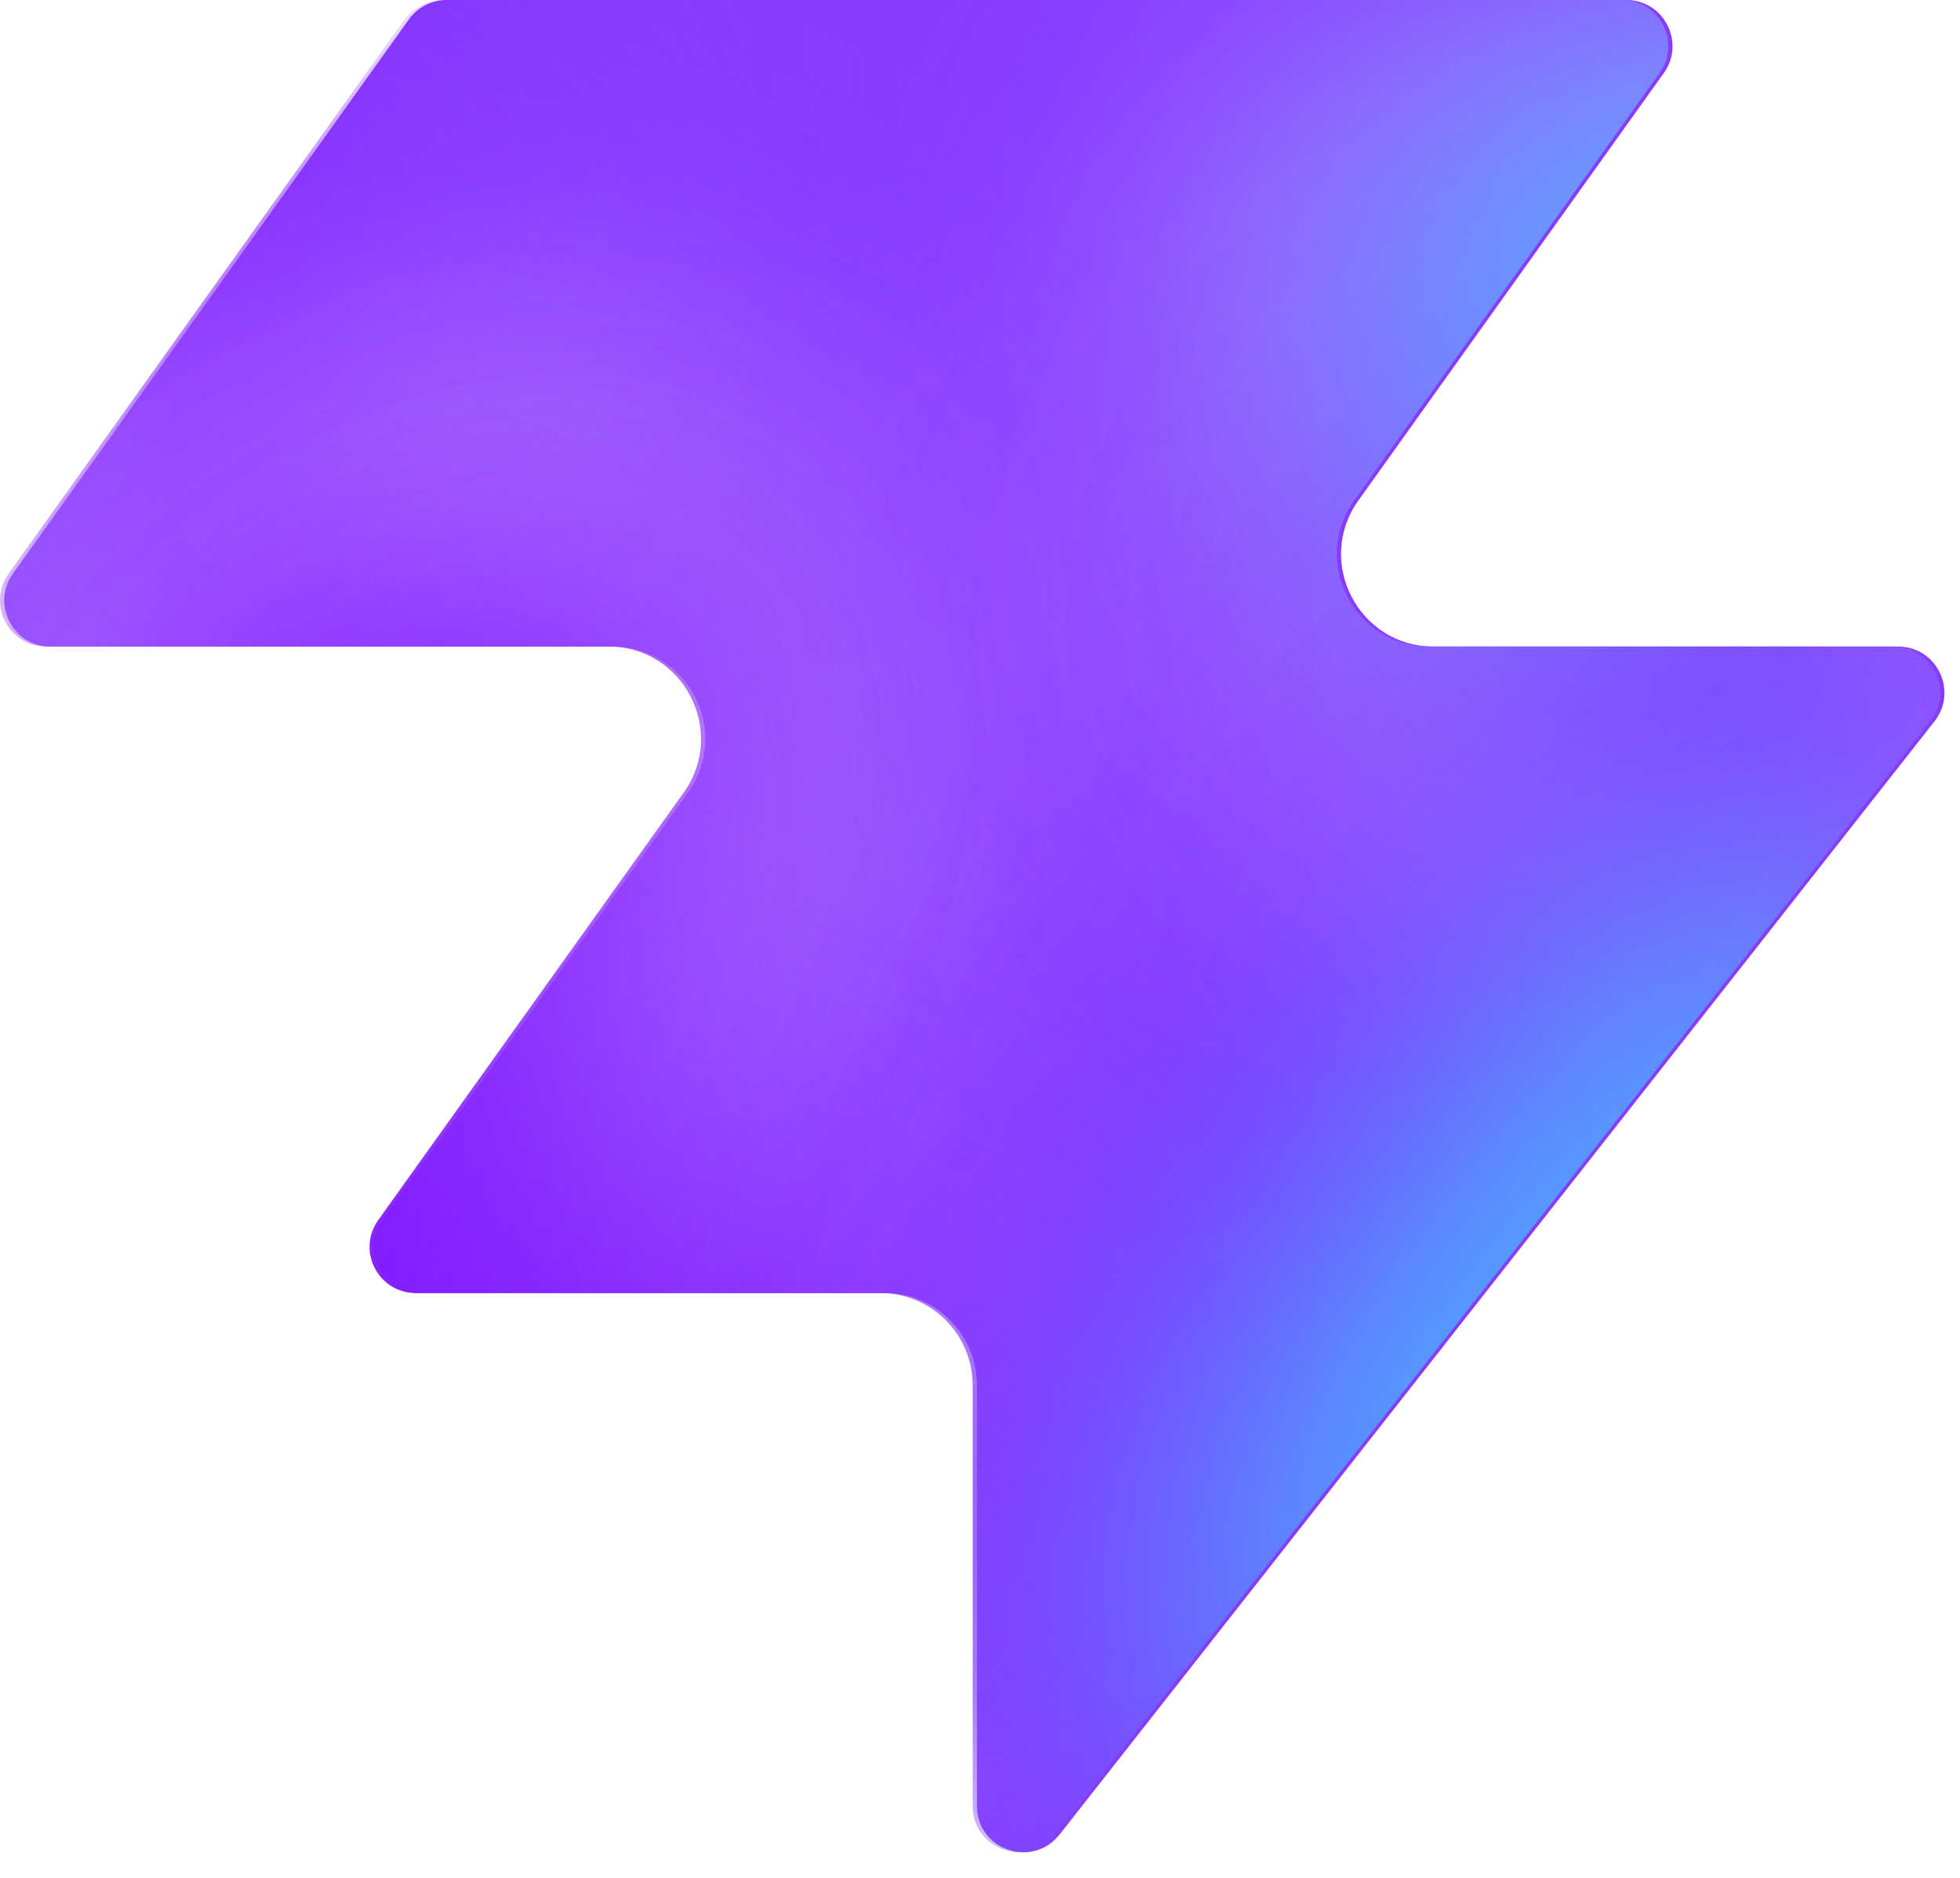
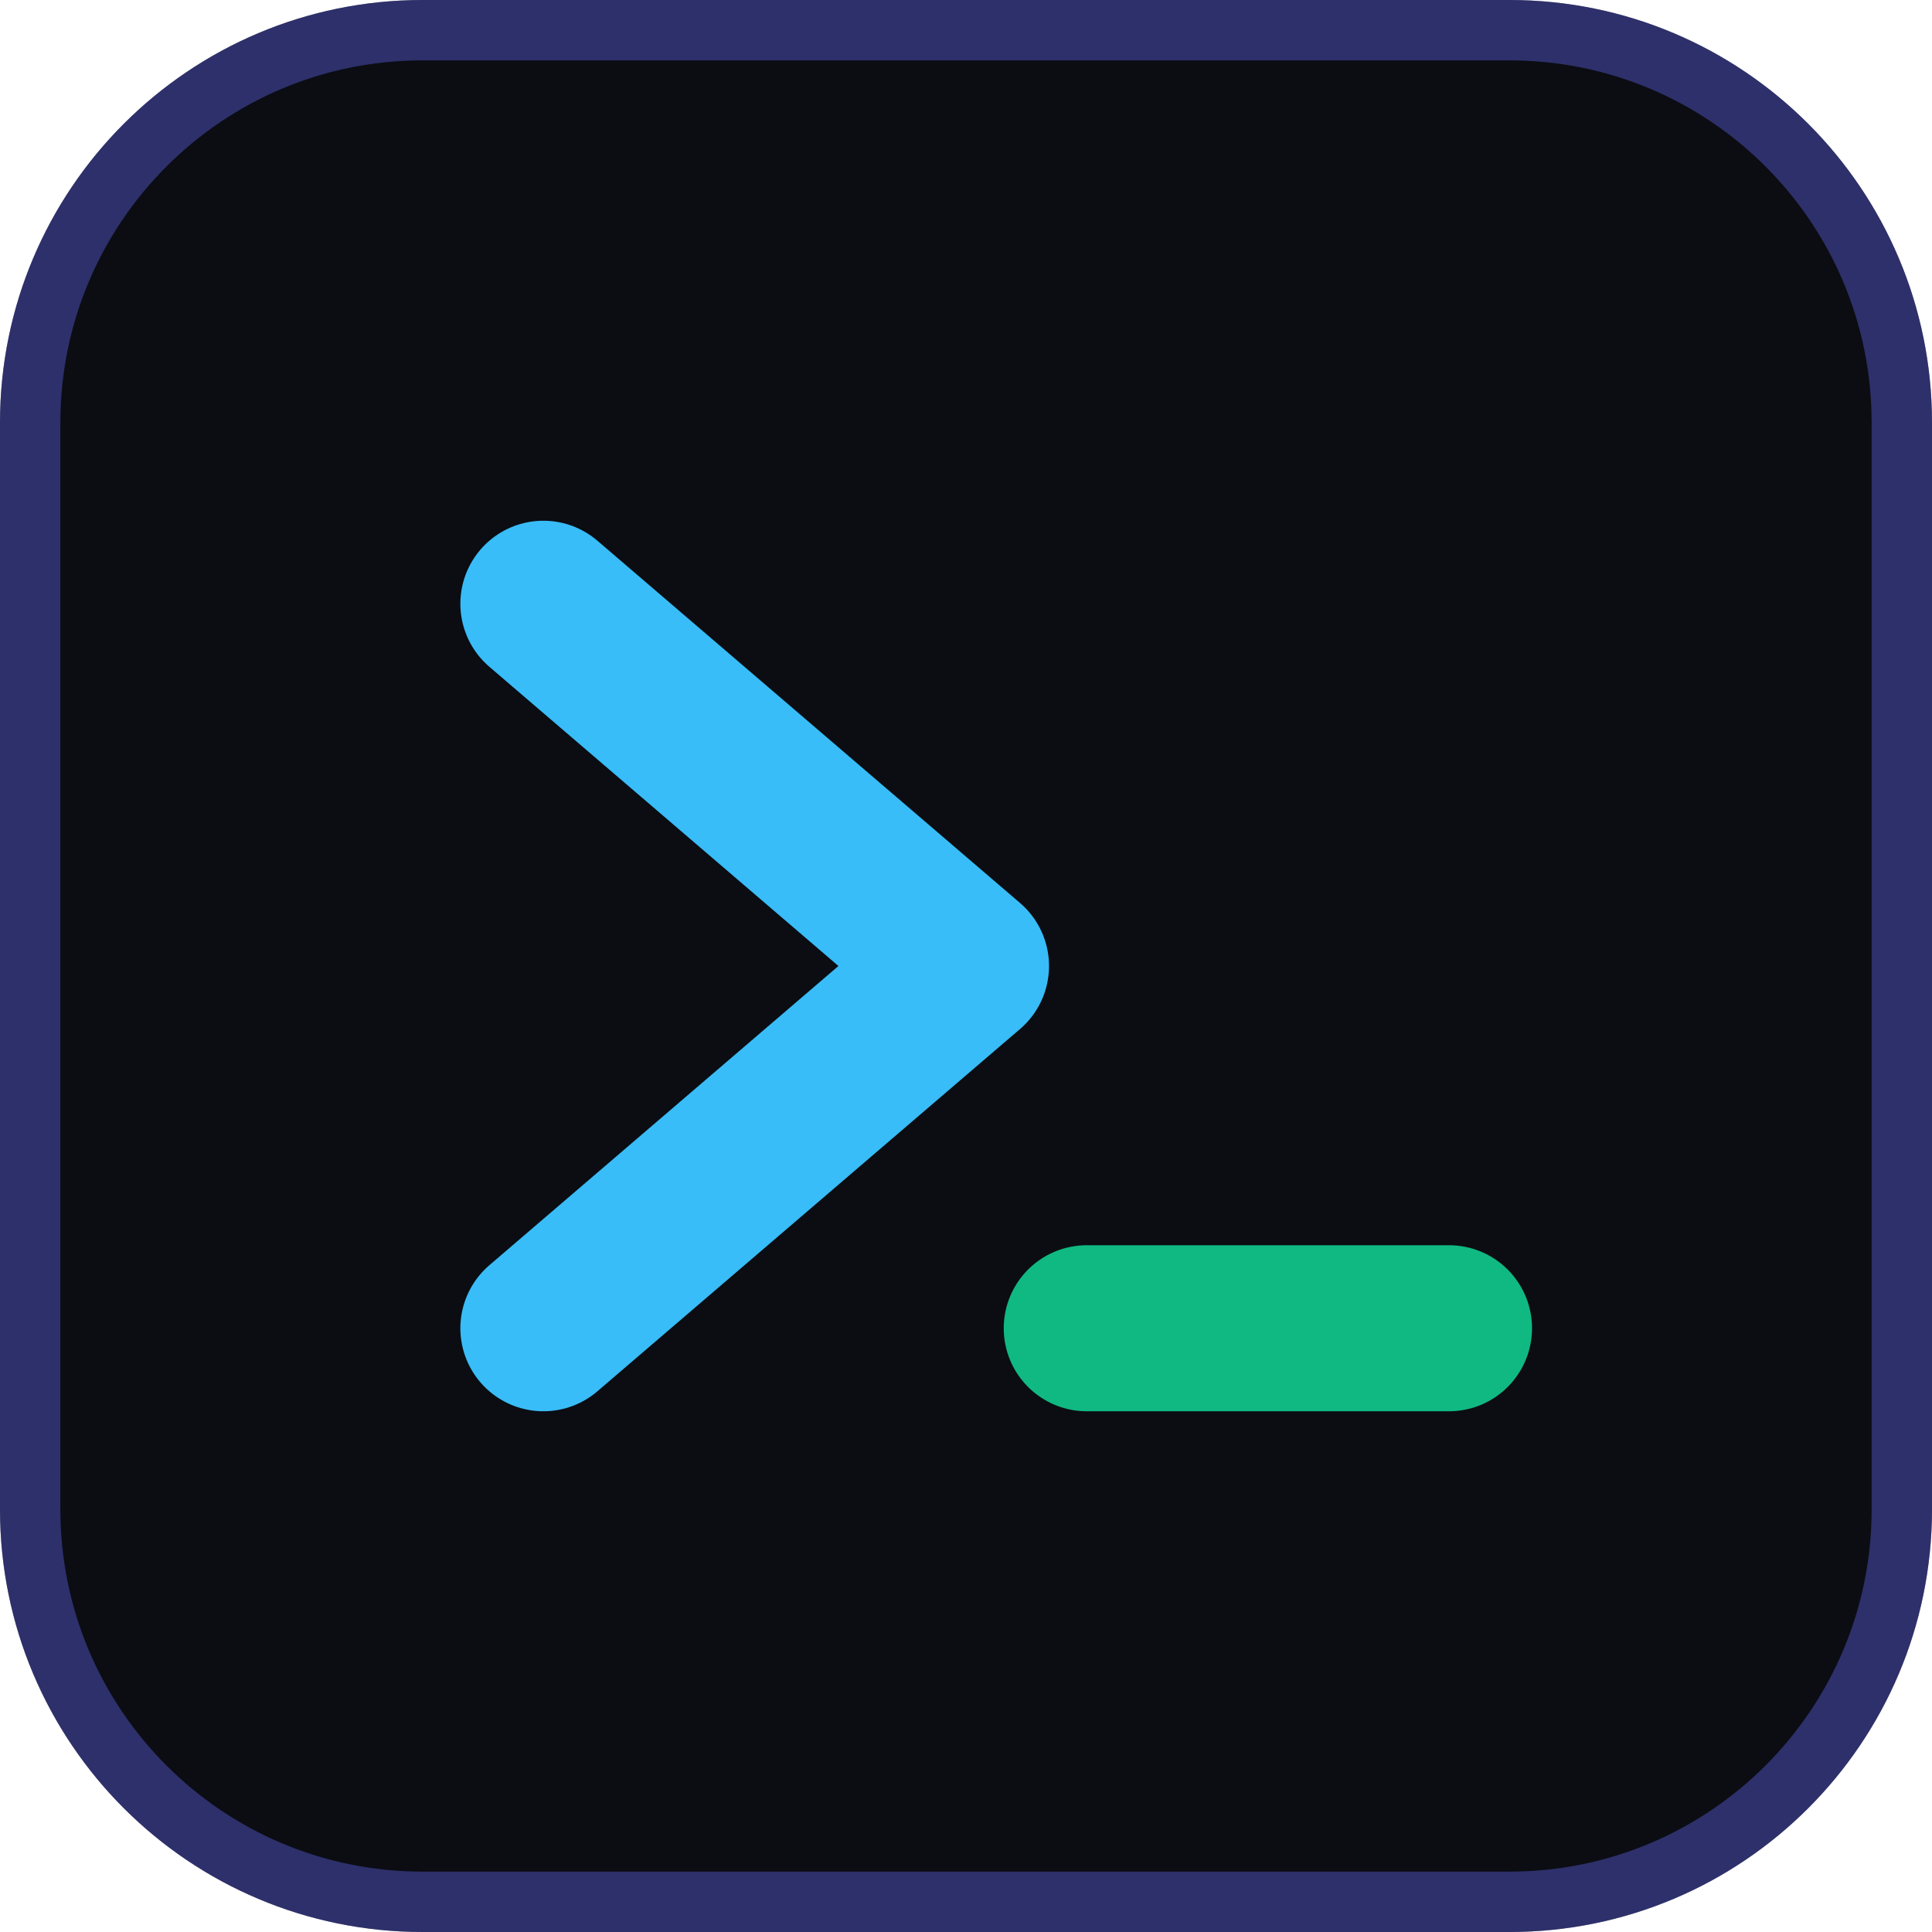
- <svg xmlns="http://www.w3.org/2000/svg" width="48" height="46" fill="none" viewBox="0 0 48 46">
-   <path fill="#863bff" d="M25.946 44.938c-.664.845-2.021.375-2.021-.698V33.937a2.26 2.26 0 0 0-2.262-2.262H10.287c-.92 0-1.456-1.04-.92-1.788l7.48-10.471c1.07-1.497 0-3.578-1.842-3.578H1.237c-.92 0-1.456-1.04-.92-1.788L10.013.474c.214-.297.556-.474.92-.474h28.894c.92 0 1.456 1.04.92 1.788l-7.48 10.471c-1.07 1.498 0 3.579 1.842 3.579h11.377c.943 0 1.473 1.088.89 1.83L25.947 44.94z" style="fill:#863bff;fill:color(display-p3 .525 .23 1);fill-opacity:1" />
-   <mask id="a" width="48" height="46" x="0" y="0" maskUnits="userSpaceOnUse" style="mask-type:alpha">
-     <path fill="#000" d="M25.842 44.938c-.664.844-2.021.375-2.021-.698V33.937a2.26 2.26 0 0 0-2.262-2.262H10.183c-.92 0-1.456-1.04-.92-1.788l7.48-10.471c1.07-1.498 0-3.579-1.842-3.579H1.133c-.92 0-1.456-1.04-.92-1.787L9.91.473c.214-.297.556-.474.92-.474h28.894c.92 0 1.456 1.04.92 1.788l-7.48 10.471c-1.07 1.498 0 3.578 1.842 3.578h11.377c.943 0 1.473 1.088.89 1.832L25.843 44.94z" style="fill:#000;fill-opacity:1" />
-   </mask>
-   <g mask="url(#a)">
-     <g filter="url(#b)">
-       <ellipse cx="5.508" cy="14.704" fill="#ede6ff" rx="5.508" ry="14.704" style="fill:#ede6ff;fill:color(display-p3 .927 .903 1);fill-opacity:1" transform="matrix(.00324 1 1 -.00324 -4.47 31.516)" />
-     </g>
-     <g filter="url(#c)">
-       <ellipse cx="10.399" cy="29.851" fill="#ede6ff" rx="10.399" ry="29.851" style="fill:#ede6ff;fill:color(display-p3 .927 .903 1);fill-opacity:1" transform="matrix(.00324 1 1 -.00324 -39.328 7.883)" />
-     </g>
-     <g filter="url(#d)">
-       <ellipse cx="5.508" cy="30.487" fill="#7e14ff" rx="5.508" ry="30.487" style="fill:#7e14ff;fill:color(display-p3 .492 .077 1);fill-opacity:1" transform="rotate(89.814 -25.913 -14.639)scale(1 -1)" />
-     </g>
-     <g filter="url(#e)">
-       <ellipse cx="5.508" cy="30.599" fill="#7e14ff" rx="5.508" ry="30.599" style="fill:#7e14ff;fill:color(display-p3 .492 .077 1);fill-opacity:1" transform="rotate(89.814 -32.644 -3.334)scale(1 -1)" />
-     </g>
-     <g filter="url(#f)">
-       <ellipse cx="5.508" cy="30.599" fill="#7e14ff" rx="5.508" ry="30.599" style="fill:#7e14ff;fill:color(display-p3 .492 .077 1);fill-opacity:1" transform="matrix(.00324 1 1 -.00324 -34.34 30.47)" />
-     </g>
-     <g filter="url(#g)">
-       <ellipse cx="14.072" cy="22.078" fill="#ede6ff" rx="14.072" ry="22.078" style="fill:#ede6ff;fill:color(display-p3 .927 .903 1);fill-opacity:1" transform="rotate(93.35 24.506 48.493)scale(-1 1)" />
-     </g>
-     <g filter="url(#h)">
-       <ellipse cx="3.47" cy="21.501" fill="#7e14ff" rx="3.47" ry="21.501" style="fill:#7e14ff;fill:color(display-p3 .492 .077 1);fill-opacity:1" transform="rotate(89.009 28.708 47.59)scale(-1 1)" />
-     </g>
-     <g filter="url(#i)">
-       <ellipse cx="3.47" cy="21.501" fill="#7e14ff" rx="3.47" ry="21.501" style="fill:#7e14ff;fill:color(display-p3 .492 .077 1);fill-opacity:1" transform="rotate(89.009 28.708 47.59)scale(-1 1)" />
-     </g>
-     <g filter="url(#j)">
-       <ellipse cx=".387" cy="8.972" fill="#7e14ff" rx="4.407" ry="29.108" style="fill:#7e14ff;fill:color(display-p3 .492 .077 1);fill-opacity:1" transform="rotate(39.51 .387 8.972)" />
-     </g>
-     <g filter="url(#k)">
-       <ellipse cx="47.523" cy="-6.092" fill="#7e14ff" rx="4.407" ry="29.108" style="fill:#7e14ff;fill:color(display-p3 .492 .077 1);fill-opacity:1" transform="rotate(37.892 47.523 -6.092)" />
-     </g>
-     <g filter="url(#l)">
-       <ellipse cx="41.412" cy="6.333" fill="#47bfff" rx="5.971" ry="9.665" style="fill:#47bfff;fill:color(display-p3 .28 .748 1);fill-opacity:1" transform="rotate(37.892 41.412 6.333)" />
-     </g>
-     <g filter="url(#m)">
-       <ellipse cx="-1.879" cy="38.332" fill="#7e14ff" rx="4.407" ry="29.108" style="fill:#7e14ff;fill:color(display-p3 .492 .077 1);fill-opacity:1" transform="rotate(37.892 -1.88 38.332)" />
-     </g>
-     <g filter="url(#n)">
-       <ellipse cx="-1.879" cy="38.332" fill="#7e14ff" rx="4.407" ry="29.108" style="fill:#7e14ff;fill:color(display-p3 .492 .077 1);fill-opacity:1" transform="rotate(37.892 -1.88 38.332)" />
-     </g>
-     <g filter="url(#o)">
-       <ellipse cx="35.651" cy="29.907" fill="#7e14ff" rx="4.407" ry="29.108" style="fill:#7e14ff;fill:color(display-p3 .492 .077 1);fill-opacity:1" transform="rotate(37.892 35.651 29.907)" />
-     </g>
-     <g filter="url(#p)">
-       <ellipse cx="38.418" cy="32.4" fill="#47bfff" rx="5.971" ry="15.297" style="fill:#47bfff;fill:color(display-p3 .28 .748 1);fill-opacity:1" transform="rotate(37.892 38.418 32.4)" />
-     </g>
-   </g>
-   <defs>
-     <filter id="b" width="60.045" height="41.654" x="-19.77" y="16.149" color-interpolation-filters="sRGB" filterUnits="userSpaceOnUse">
-       <feFlood flood-opacity="0" result="BackgroundImageFix" />
-       <feBlend in="SourceGraphic" in2="BackgroundImageFix" result="shape" />
-       <feGaussianBlur result="effect1_foregroundBlur_2002_17158" stdDeviation="7.659" />
-     </filter>
-     <filter id="c" width="90.34" height="51.437" x="-54.613" y="-7.533" color-interpolation-filters="sRGB" filterUnits="userSpaceOnUse">
-       <feFlood flood-opacity="0" result="BackgroundImageFix" />
-       <feBlend in="SourceGraphic" in2="BackgroundImageFix" result="shape" />
-       <feGaussianBlur result="effect1_foregroundBlur_2002_17158" stdDeviation="7.659" />
-     </filter>
-     <filter id="d" width="79.355" height="29.4" x="-49.64" y="2.03" color-interpolation-filters="sRGB" filterUnits="userSpaceOnUse">
-       <feFlood flood-opacity="0" result="BackgroundImageFix" />
-       <feBlend in="SourceGraphic" in2="BackgroundImageFix" result="shape" />
-       <feGaussianBlur result="effect1_foregroundBlur_2002_17158" stdDeviation="4.596" />
-     </filter>
-     <filter id="e" width="79.579" height="29.4" x="-45.045" y="20.029" color-interpolation-filters="sRGB" filterUnits="userSpaceOnUse">
-       <feFlood flood-opacity="0" result="BackgroundImageFix" />
-       <feBlend in="SourceGraphic" in2="BackgroundImageFix" result="shape" />
-       <feGaussianBlur result="effect1_foregroundBlur_2002_17158" stdDeviation="4.596" />
-     </filter>
-     <filter id="f" width="79.579" height="29.4" x="-43.513" y="21.178" color-interpolation-filters="sRGB" filterUnits="userSpaceOnUse">
-       <feFlood flood-opacity="0" result="BackgroundImageFix" />
-       <feBlend in="SourceGraphic" in2="BackgroundImageFix" result="shape" />
-       <feGaussianBlur result="effect1_foregroundBlur_2002_17158" stdDeviation="4.596" />
-     </filter>
-     <filter id="g" width="74.749" height="58.852" x="15.756" y="-17.901" color-interpolation-filters="sRGB" filterUnits="userSpaceOnUse">
-       <feFlood flood-opacity="0" result="BackgroundImageFix" />
-       <feBlend in="SourceGraphic" in2="BackgroundImageFix" result="shape" />
-       <feGaussianBlur result="effect1_foregroundBlur_2002_17158" stdDeviation="7.659" />
-     </filter>
-     <filter id="h" width="61.377" height="25.362" x="23.548" y="2.284" color-interpolation-filters="sRGB" filterUnits="userSpaceOnUse">
-       <feFlood flood-opacity="0" result="BackgroundImageFix" />
-       <feBlend in="SourceGraphic" in2="BackgroundImageFix" result="shape" />
-       <feGaussianBlur result="effect1_foregroundBlur_2002_17158" stdDeviation="4.596" />
-     </filter>
-     <filter id="i" width="61.377" height="25.362" x="23.548" y="2.284" color-interpolation-filters="sRGB" filterUnits="userSpaceOnUse">
-       <feFlood flood-opacity="0" result="BackgroundImageFix" />
-       <feBlend in="SourceGraphic" in2="BackgroundImageFix" result="shape" />
-       <feGaussianBlur result="effect1_foregroundBlur_2002_17158" stdDeviation="4.596" />
-     </filter>
-     <filter id="j" width="56.045" height="63.649" x="-27.636" y="-22.853" color-interpolation-filters="sRGB" filterUnits="userSpaceOnUse">
-       <feFlood flood-opacity="0" result="BackgroundImageFix" />
-       <feBlend in="SourceGraphic" in2="BackgroundImageFix" result="shape" />
-       <feGaussianBlur result="effect1_foregroundBlur_2002_17158" stdDeviation="4.596" />
-     </filter>
-     <filter id="k" width="54.814" height="64.646" x="20.116" y="-38.415" color-interpolation-filters="sRGB" filterUnits="userSpaceOnUse">
-       <feFlood flood-opacity="0" result="BackgroundImageFix" />
-       <feBlend in="SourceGraphic" in2="BackgroundImageFix" result="shape" />
-       <feGaussianBlur result="effect1_foregroundBlur_2002_17158" stdDeviation="4.596" />
-     </filter>
-     <filter id="l" width="33.541" height="35.313" x="24.641" y="-11.323" color-interpolation-filters="sRGB" filterUnits="userSpaceOnUse">
-       <feFlood flood-opacity="0" result="BackgroundImageFix" />
-       <feBlend in="SourceGraphic" in2="BackgroundImageFix" result="shape" />
-       <feGaussianBlur result="effect1_foregroundBlur_2002_17158" stdDeviation="4.596" />
-     </filter>
-     <filter id="m" width="54.814" height="64.646" x="-29.286" y="6.009" color-interpolation-filters="sRGB" filterUnits="userSpaceOnUse">
-       <feFlood flood-opacity="0" result="BackgroundImageFix" />
-       <feBlend in="SourceGraphic" in2="BackgroundImageFix" result="shape" />
-       <feGaussianBlur result="effect1_foregroundBlur_2002_17158" stdDeviation="4.596" />
-     </filter>
-     <filter id="n" width="54.814" height="64.646" x="-29.286" y="6.009" color-interpolation-filters="sRGB" filterUnits="userSpaceOnUse">
-       <feFlood flood-opacity="0" result="BackgroundImageFix" />
-       <feBlend in="SourceGraphic" in2="BackgroundImageFix" result="shape" />
-       <feGaussianBlur result="effect1_foregroundBlur_2002_17158" stdDeviation="4.596" />
-     </filter>
-     <filter id="o" width="54.814" height="64.646" x="8.244" y="-2.416" color-interpolation-filters="sRGB" filterUnits="userSpaceOnUse">
-       <feFlood flood-opacity="0" result="BackgroundImageFix" />
-       <feBlend in="SourceGraphic" in2="BackgroundImageFix" result="shape" />
-       <feGaussianBlur result="effect1_foregroundBlur_2002_17158" stdDeviation="4.596" />
-     </filter>
-     <filter id="p" width="39.409" height="43.623" x="18.713" y="10.588" color-interpolation-filters="sRGB" filterUnits="userSpaceOnUse">
-       <feFlood flood-opacity="0" result="BackgroundImageFix" />
-       <feBlend in="SourceGraphic" in2="BackgroundImageFix" result="shape" />
-       <feGaussianBlur result="effect1_foregroundBlur_2002_17158" stdDeviation="4.596" />
-     </filter>
-   </defs>
+ <svg xmlns="http://www.w3.org/2000/svg" viewBox="0 0 64 64" fill="none">
+   <rect width="64" height="64" rx="14" fill="#0b0d13" />
+   <rect x="1" y="1" width="62" height="62" rx="13" stroke="#6366f1" stroke-width="2" stroke-opacity="0.4" />
+   <path d="M18 20L32 32L18 44" stroke="#38bdf8" stroke-width="5.5" stroke-linecap="round" stroke-linejoin="round" />
+   <line x1="36" y1="44" x2="48" y2="44" stroke="#10b981" stroke-width="5.5" stroke-linecap="round" />
</svg>
